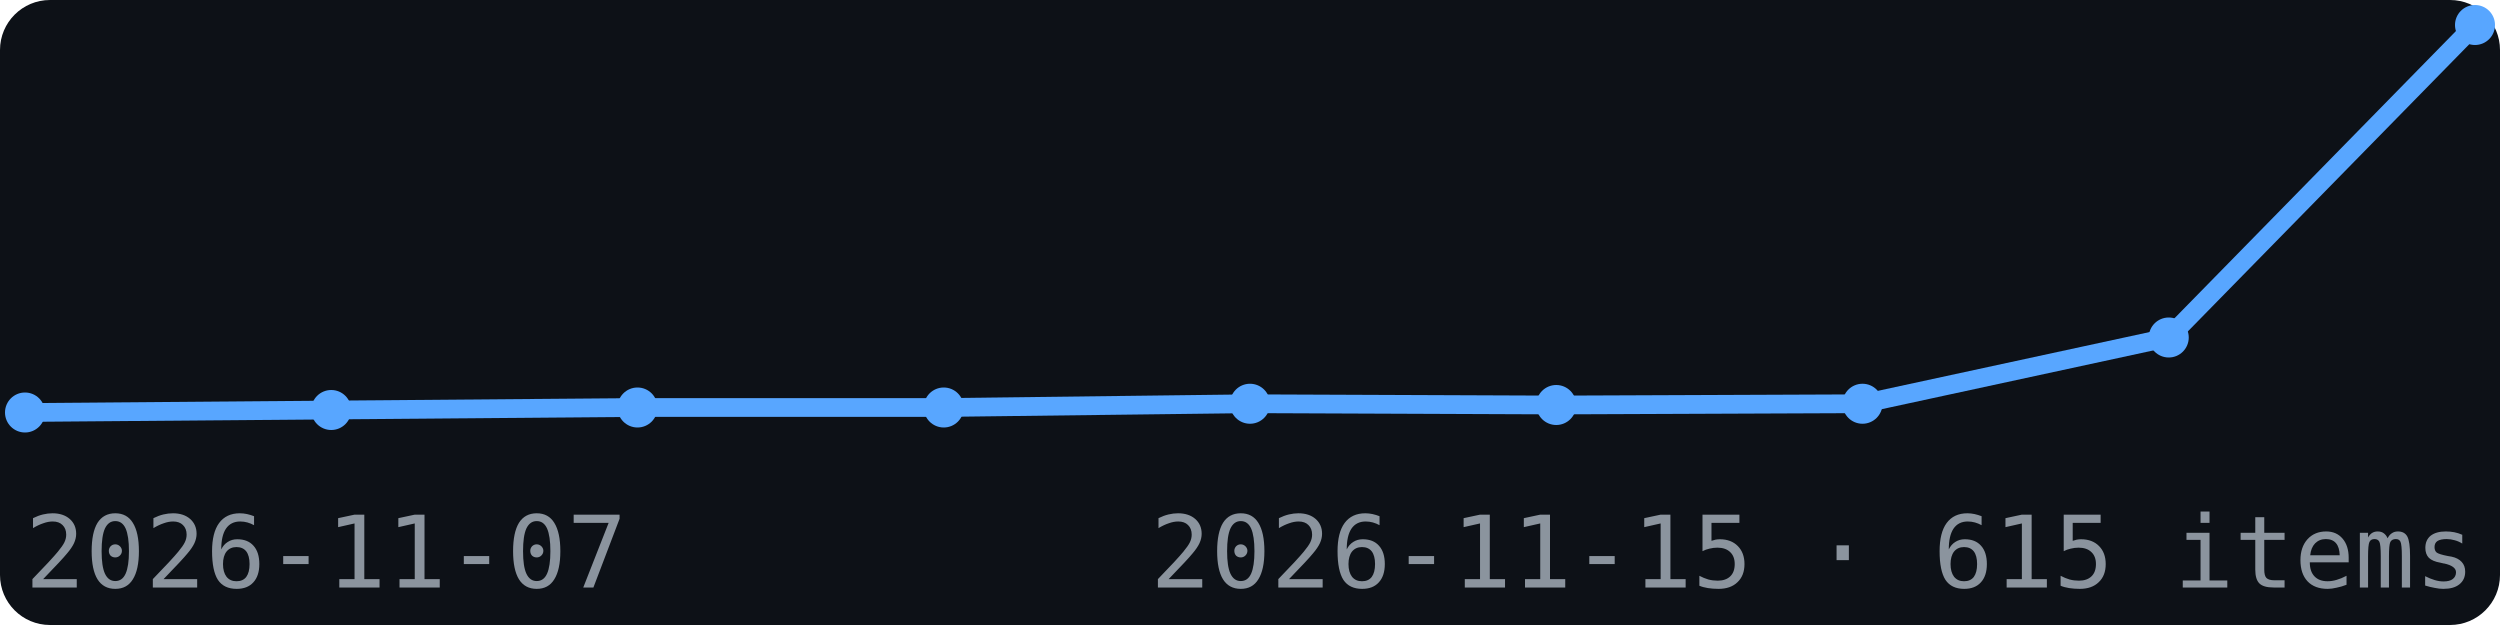
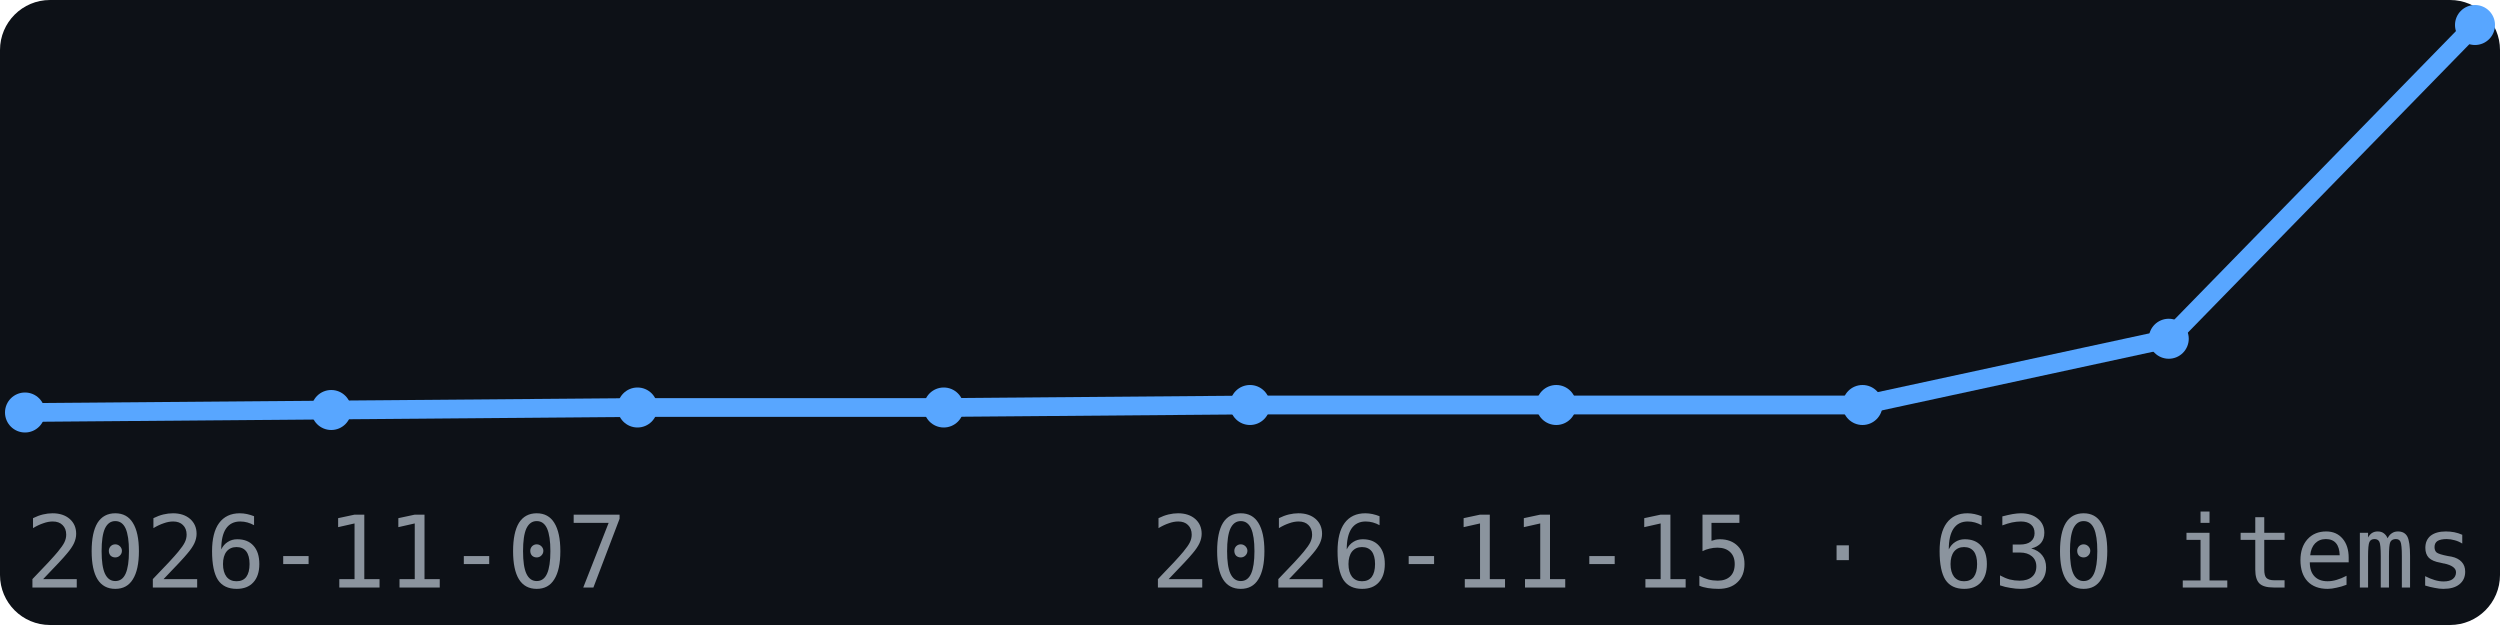
<svg xmlns="http://www.w3.org/2000/svg" width="200" height="50" viewBox="0 0 200 50" font-family="monospace">
  <rect width="200" height="50" fill="#0d1117" rx="4" />
-   <polyline points="2.0,33.0 26.5,32.8 51.0,32.6 75.5,32.6 100.0,32.3 124.5,32.4 149.0,32.3 173.5,27.0 198.0,2.0" fill="none" stroke="#58a6ff" stroke-width="1.5" />
+   <polyline points="2.0,33.0 26.5,32.8 51.0,32.6 75.5,32.6 100.0,32.4 124.5,32.4 149.0,32.4 173.5,27.1 198.0,2.0" fill="none" stroke="#58a6ff" stroke-width="1.5" />
  <circle cx="2.0" cy="33.0" r="1.6" fill="#58a6ff" />
  <circle cx="26.5" cy="32.8" r="1.6" fill="#58a6ff" />
  <circle cx="51.0" cy="32.6" r="1.6" fill="#58a6ff" />
  <circle cx="75.5" cy="32.6" r="1.6" fill="#58a6ff" />
-   <circle cx="100.0" cy="32.3" r="1.6" fill="#58a6ff" />
+   <circle cx="100.0" cy="32.4" r="1.6" fill="#58a6ff" />
  <circle cx="124.5" cy="32.4" r="1.6" fill="#58a6ff" />
-   <circle cx="149.0" cy="32.3" r="1.6" fill="#58a6ff" />
-   <circle cx="173.5" cy="27.0" r="1.6" fill="#58a6ff" />
+   <circle cx="149.0" cy="32.4" r="1.6" fill="#58a6ff" />
+   <circle cx="173.5" cy="27.1" r="1.6" fill="#58a6ff" />
  <circle cx="198.0" cy="2.0" r="1.6" fill="#58a6ff" />
  <text x="2" y="47" font-size="8" fill="#8b949e">2026-11-07</text>
-   <text x="198" y="47" font-size="8" fill="#8b949e" text-anchor="end">2026-11-15 · 615 items</text>
+   <text x="198" y="47" font-size="8" fill="#8b949e" text-anchor="end">2026-11-15 · 630 items</text>
</svg>
